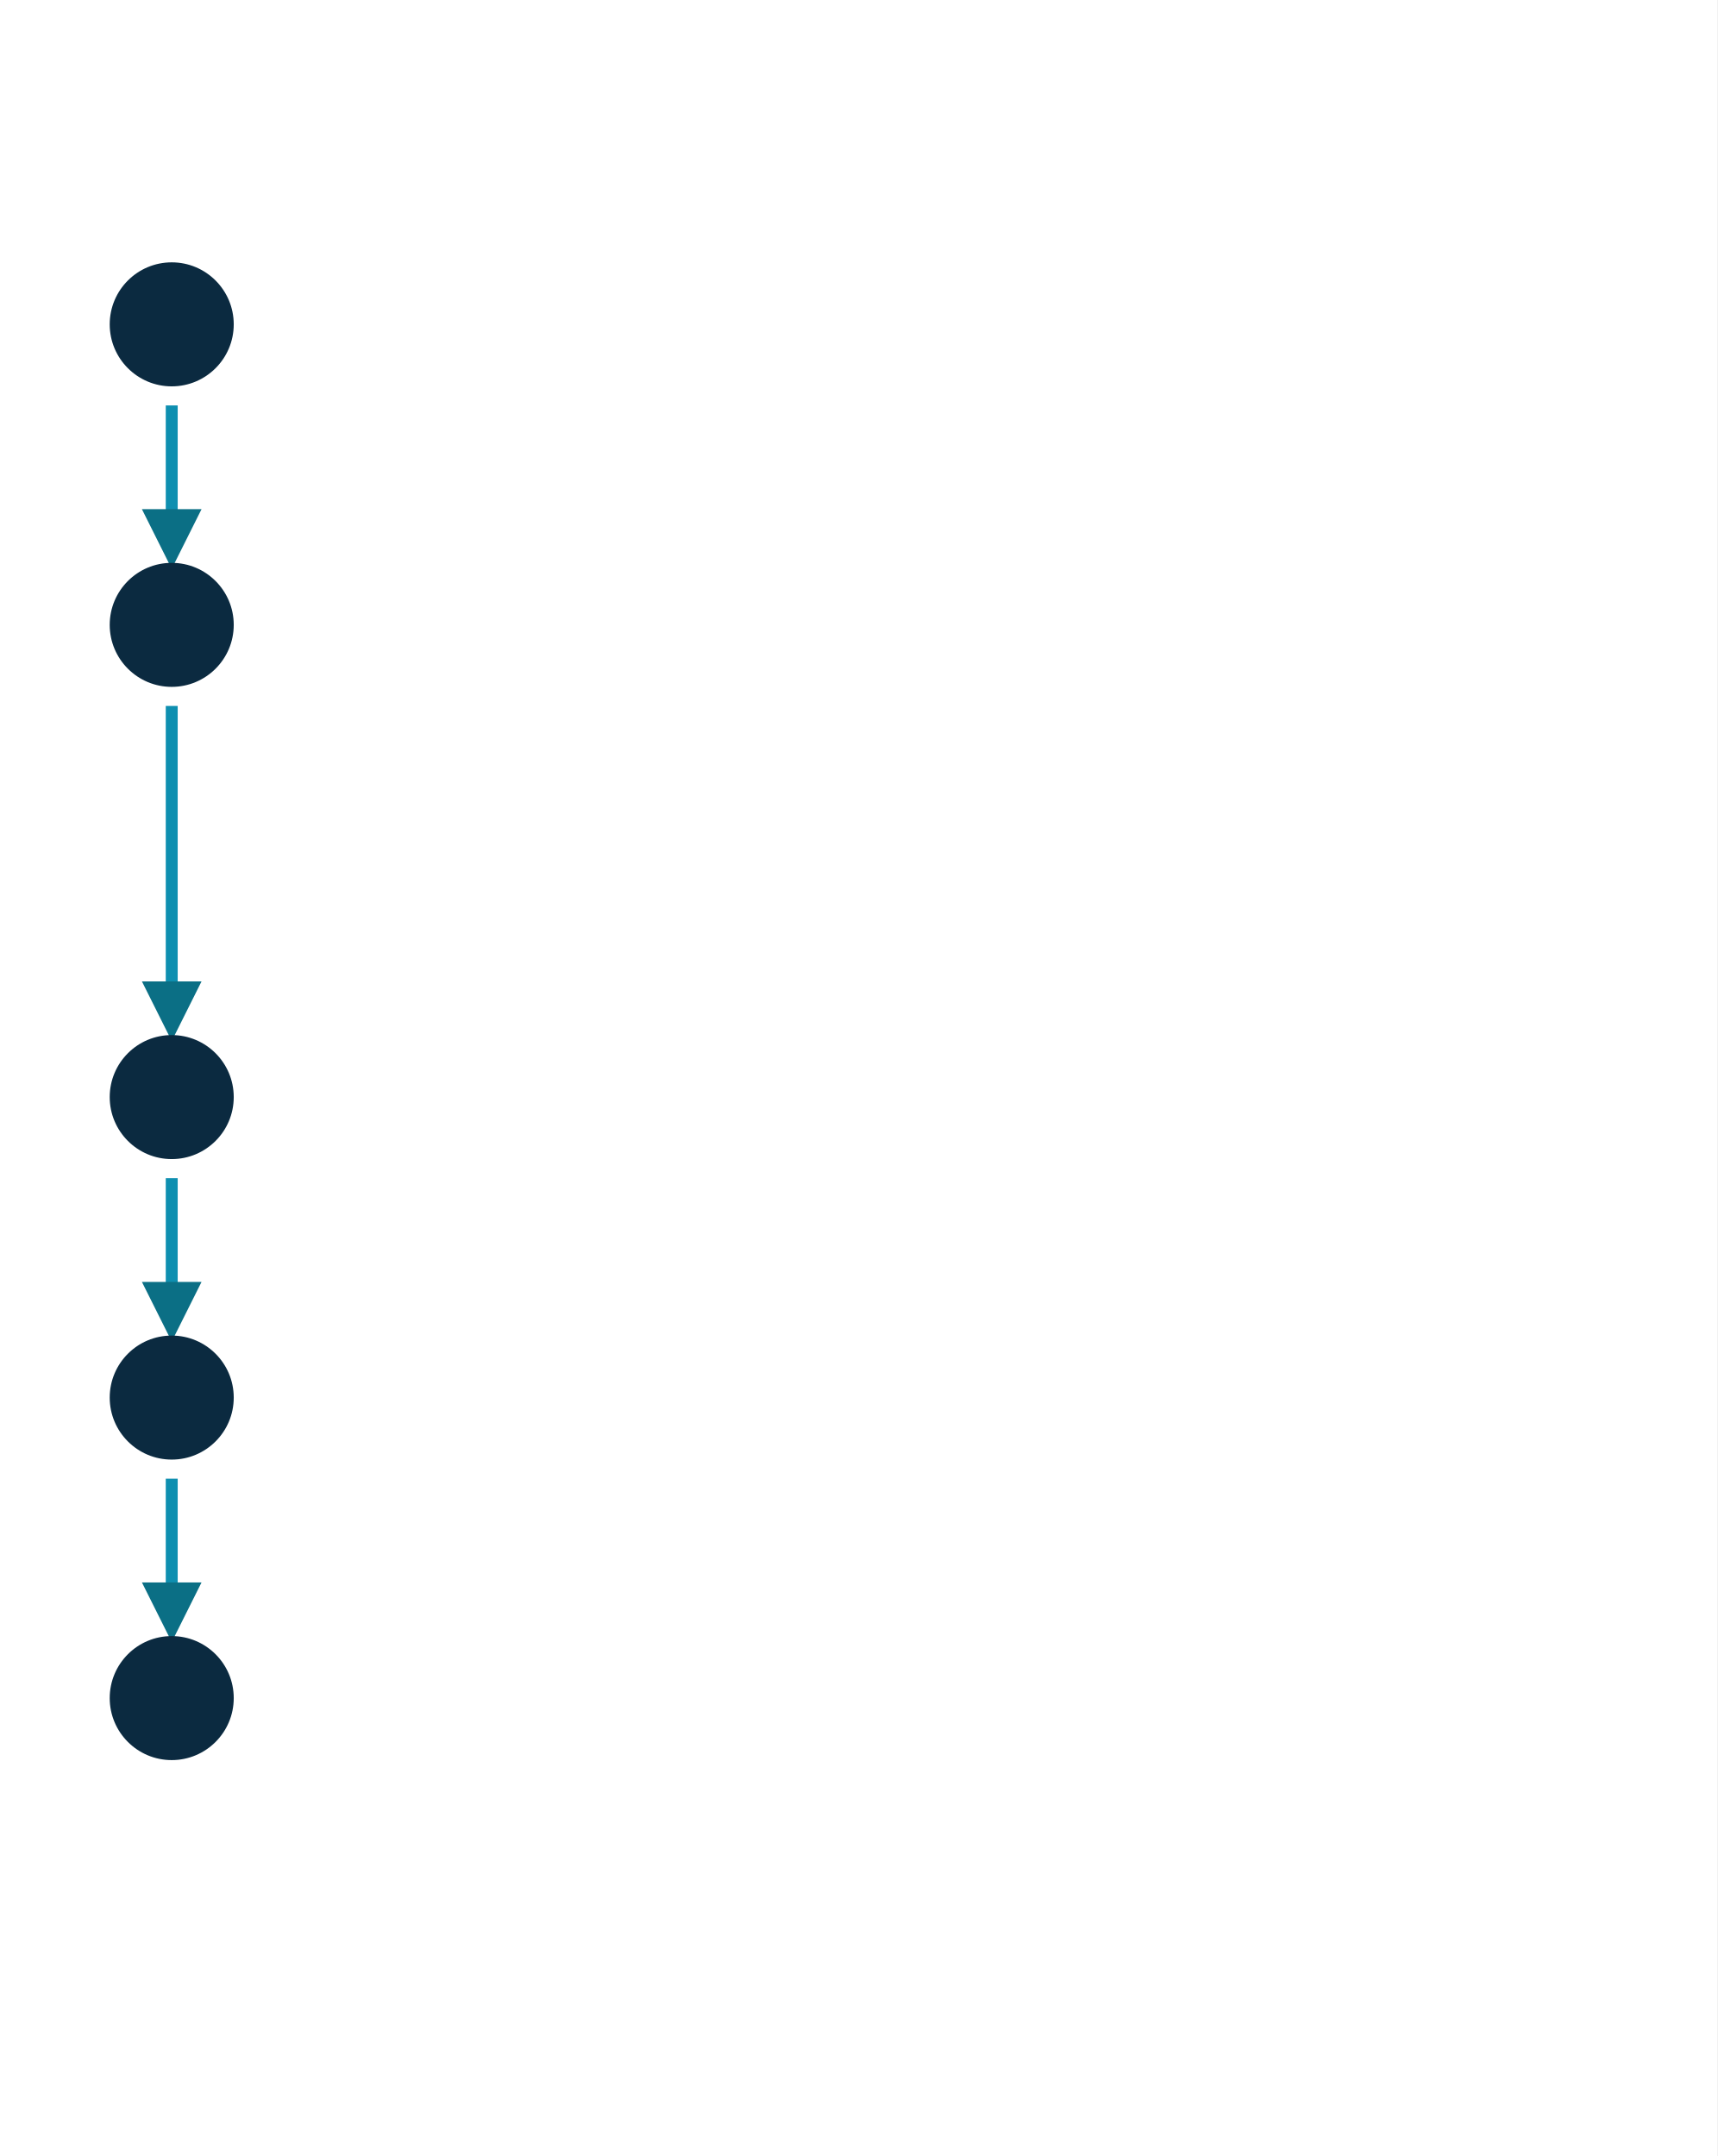
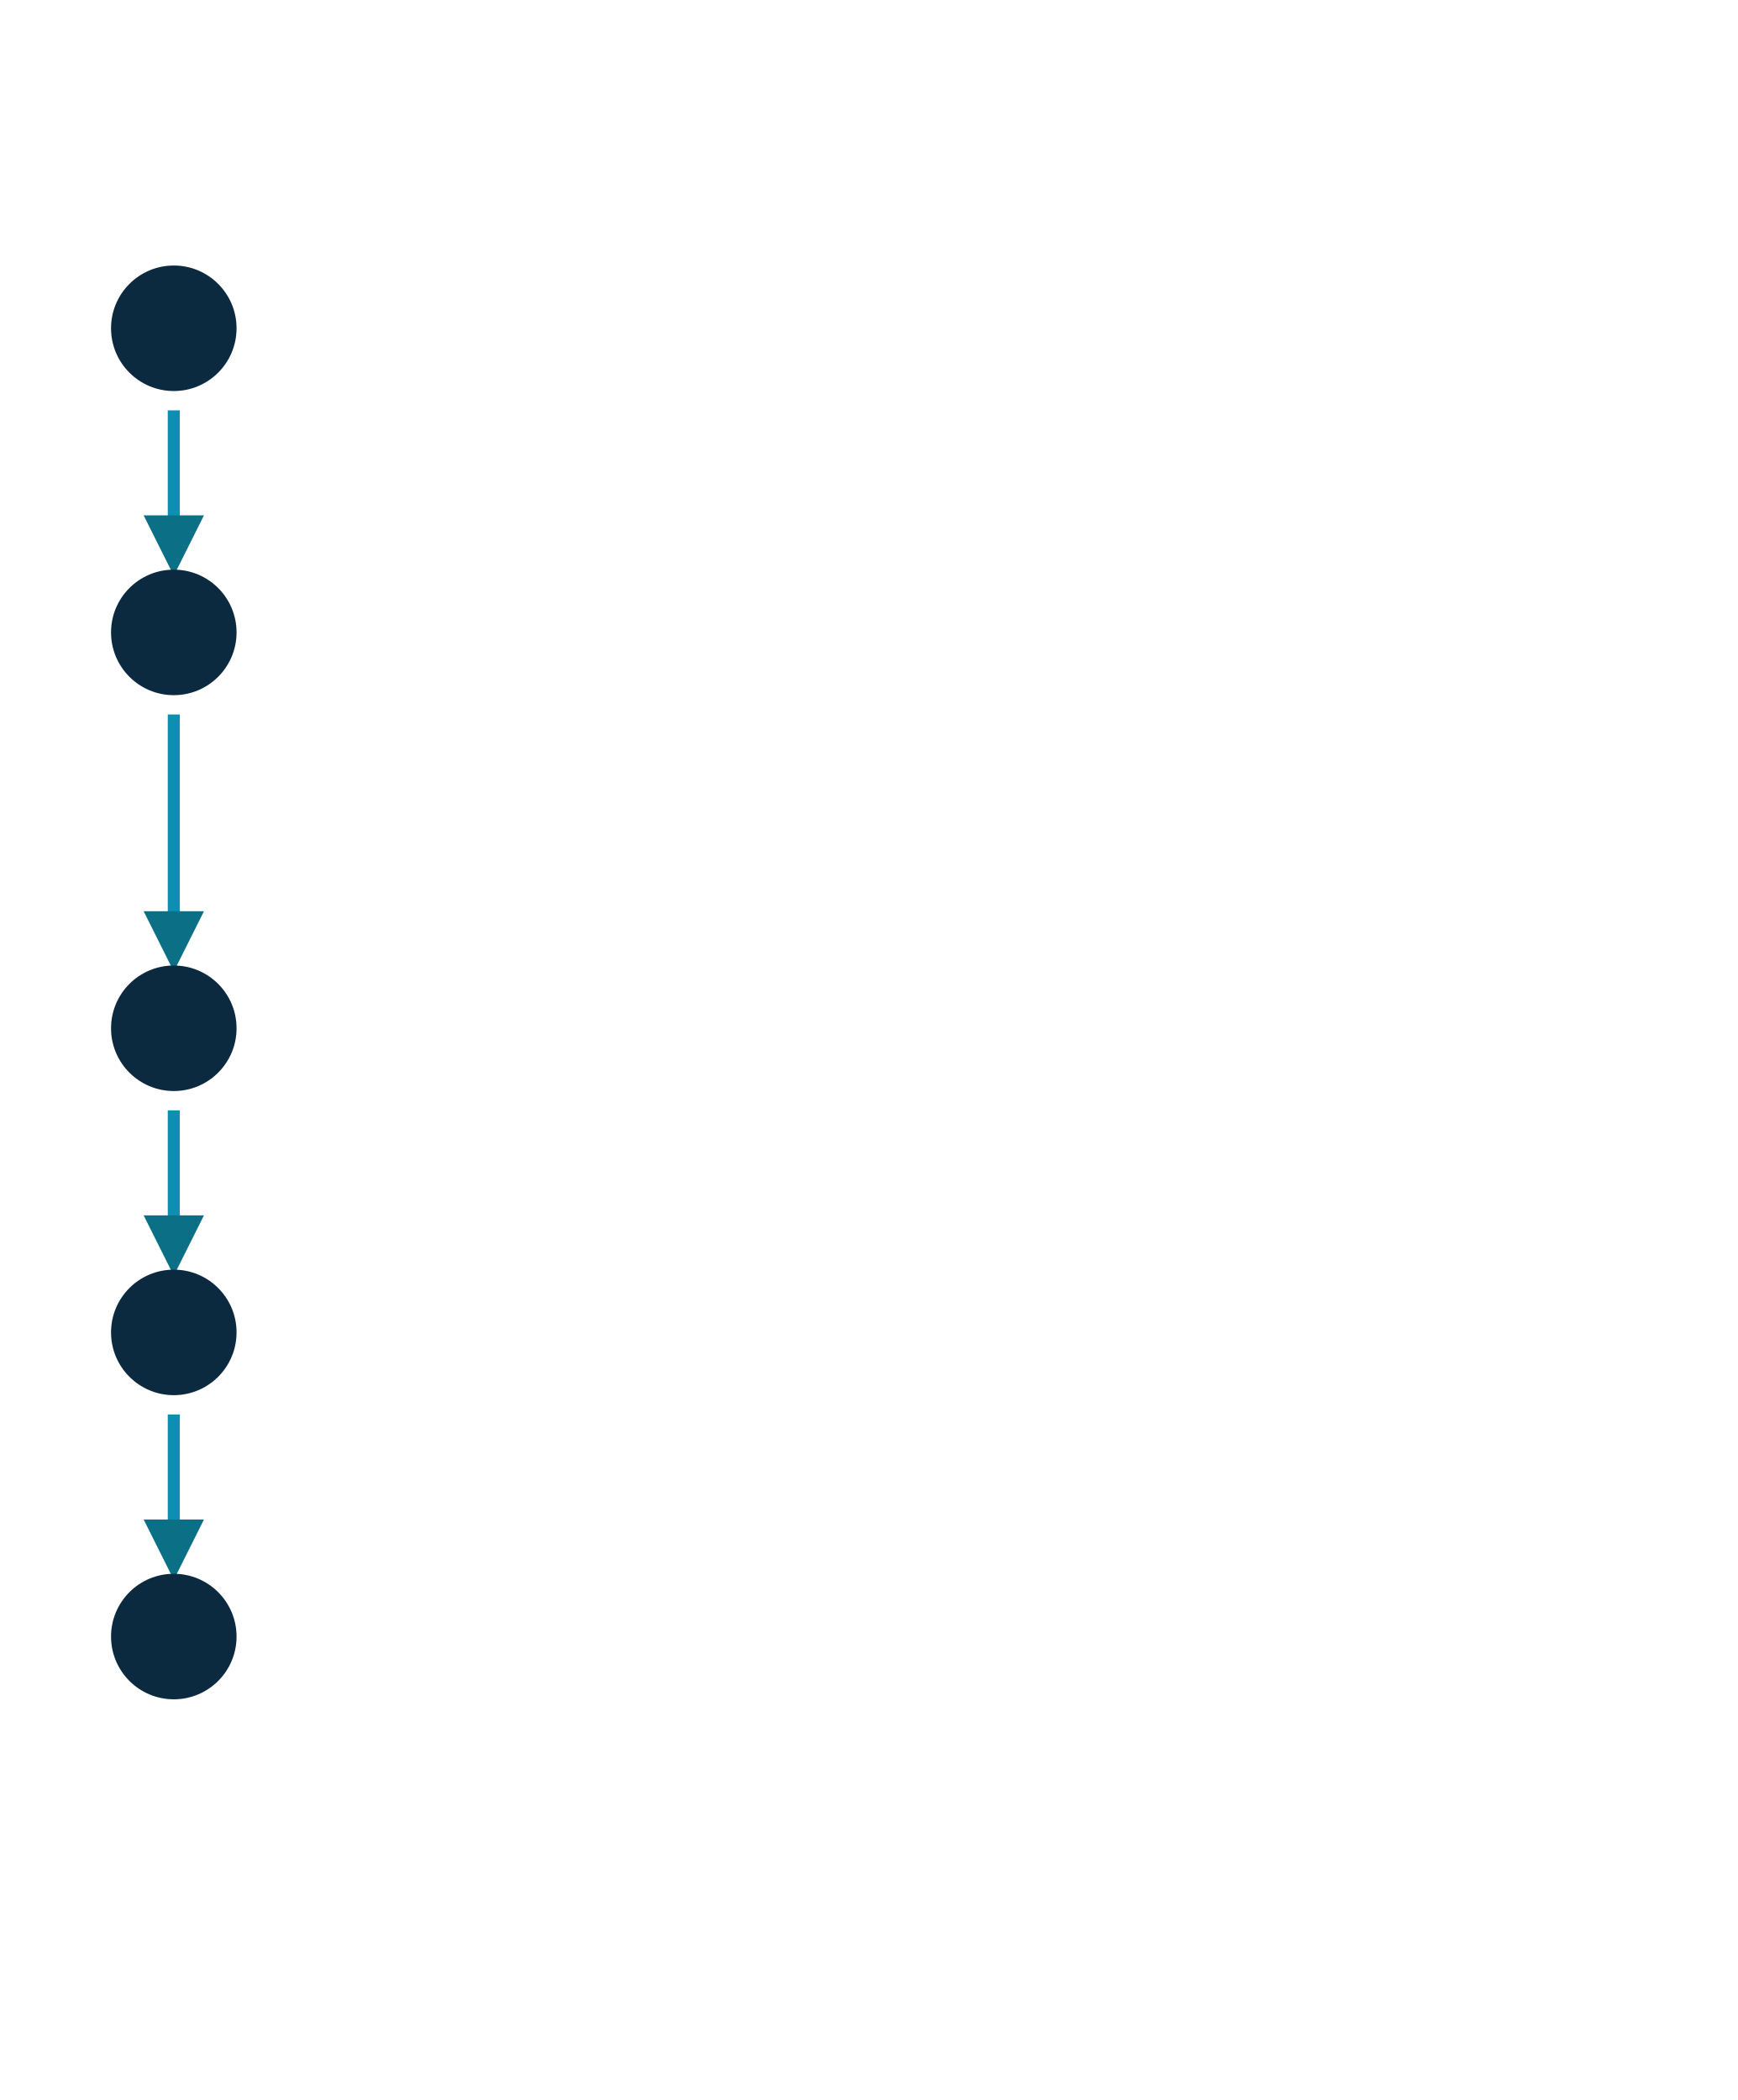
- <svg xmlns="http://www.w3.org/2000/svg" viewBox="0 0 360 452">
-   <rect width="360" height="452" fill="#ffffff" />
+ <svg xmlns="http://www.w3.org/2000/svg" viewBox="0 0 360 435">
+   <rect width="360" height="435" fill="#ffffff" />
  <defs>
    <marker id="ah" markerWidth="5" markerHeight="5" refX="2.5" refY="2.5" orient="auto" markerUnits="strokeWidth">
      <path d="M0,0 L5,2.5 L0,5 z" fill="#0b6f85" />
    </marker>
  </defs>
  <g transform="translate(0,56)">
    <circle cx="36" cy="12" r="13" fill="#0b2a40" />
    <text data-num="1" x="36" y="17" text-anchor="middle" class="b" font-weight="700" fill="#ffffff" />
    <text data-k="t1" data-w="272" x="62" y="17" text-anchor="start" class="b" font-weight="700" fill="#0b2a40" />
    <text data-k="d1" data-w="272" x="62" y="39" text-anchor="start" class="s" fill="#2b4a5a" />
    <line x1="36" y1="29" x2="36" y2="57" stroke="#0e8fb0" stroke-width="2.5" marker-end="url(#ah)" />
    <circle cx="36" cy="75" r="13" fill="#0b2a40" />
    <text data-num="2" x="36" y="80" text-anchor="middle" class="b" font-weight="700" fill="#ffffff" />
    <text data-k="t2" data-w="272" x="62" y="80" text-anchor="start" class="b" font-weight="700" fill="#0b2a40" />
    <text data-k="d2" data-w="272" x="62" y="121" text-anchor="start" class="s" fill="#2b4a5a" />
-     <line x1="36" y1="92" x2="36" y2="156" stroke="#0e8fb0" stroke-width="2.5" marker-end="url(#ah)" />
-     <circle cx="36" cy="174" r="13" fill="#0b2a40" />
-     <text data-num="3" x="36" y="179" text-anchor="middle" class="b" font-weight="700" fill="#ffffff" />
-     <text data-k="t3" data-w="272" x="62" y="179" text-anchor="start" class="b" font-weight="700" fill="#0b2a40" />
-     <text data-k="d3" data-w="272" x="62" y="201" text-anchor="start" class="s" fill="#2b4a5a" />
-     <line x1="36" y1="191" x2="36" y2="219" stroke="#0e8fb0" stroke-width="2.5" marker-end="url(#ah)" />
-     <circle cx="36" cy="237" r="13" fill="#0b2a40" />
-     <text data-num="4" x="36" y="242" text-anchor="middle" class="b" font-weight="700" fill="#ffffff" />
-     <text data-k="t4" data-w="272" x="62" y="242" text-anchor="start" class="b" font-weight="700" fill="#0b2a40" />
-     <text data-k="d4" data-w="272" x="62" y="264" text-anchor="start" class="s" fill="#2b4a5a" />
-     <line x1="36" y1="254" x2="36" y2="282" stroke="#0e8fb0" stroke-width="2.5" marker-end="url(#ah)" />
-     <circle cx="36" cy="300" r="13" fill="#0b2a40" />
-     <text data-num="5" x="36" y="305" text-anchor="middle" class="b" font-weight="700" fill="#ffffff" />
-     <text data-k="t5" data-w="272" x="62" y="305" text-anchor="start" class="b" font-weight="700" fill="#0b2a40" />
-     <text data-k="d5" data-w="272" x="62" y="346" text-anchor="start" class="s" fill="#2b4a5a" />
+     <line x1="36" y1="92" x2="36" y2="139" stroke="#0e8fb0" stroke-width="2.5" marker-end="url(#ah)" />
+     <circle cx="36" cy="157" r="13" fill="#0b2a40" />
+     <text data-num="3" x="36" y="162" text-anchor="middle" class="b" font-weight="700" fill="#ffffff" />
+     <text data-k="t3" data-w="272" x="62" y="162" text-anchor="start" class="b" font-weight="700" fill="#0b2a40" />
+     <text data-k="d3" data-w="272" x="62" y="184" text-anchor="start" class="s" fill="#2b4a5a" />
+     <line x1="36" y1="174" x2="36" y2="202" stroke="#0e8fb0" stroke-width="2.5" marker-end="url(#ah)" />
+     <circle cx="36" cy="220" r="13" fill="#0b2a40" />
+     <text data-num="4" x="36" y="225" text-anchor="middle" class="b" font-weight="700" fill="#ffffff" />
+     <text data-k="t4" data-w="272" x="62" y="225" text-anchor="start" class="b" font-weight="700" fill="#0b2a40" />
+     <text data-k="d4" data-w="272" x="62" y="247" text-anchor="start" class="s" fill="#2b4a5a" />
+     <line x1="36" y1="237" x2="36" y2="265" stroke="#0e8fb0" stroke-width="2.5" marker-end="url(#ah)" />
+     <circle cx="36" cy="283" r="13" fill="#0b2a40" />
+     <text data-num="5" x="36" y="288" text-anchor="middle" class="b" font-weight="700" fill="#ffffff" />
+     <text data-k="t5" data-w="272" x="62" y="288" text-anchor="start" class="b" font-weight="700" fill="#0b2a40" />
+     <text data-k="d5" data-w="272" x="62" y="329" text-anchor="start" class="s" fill="#2b4a5a" />
  </g>
</svg>
